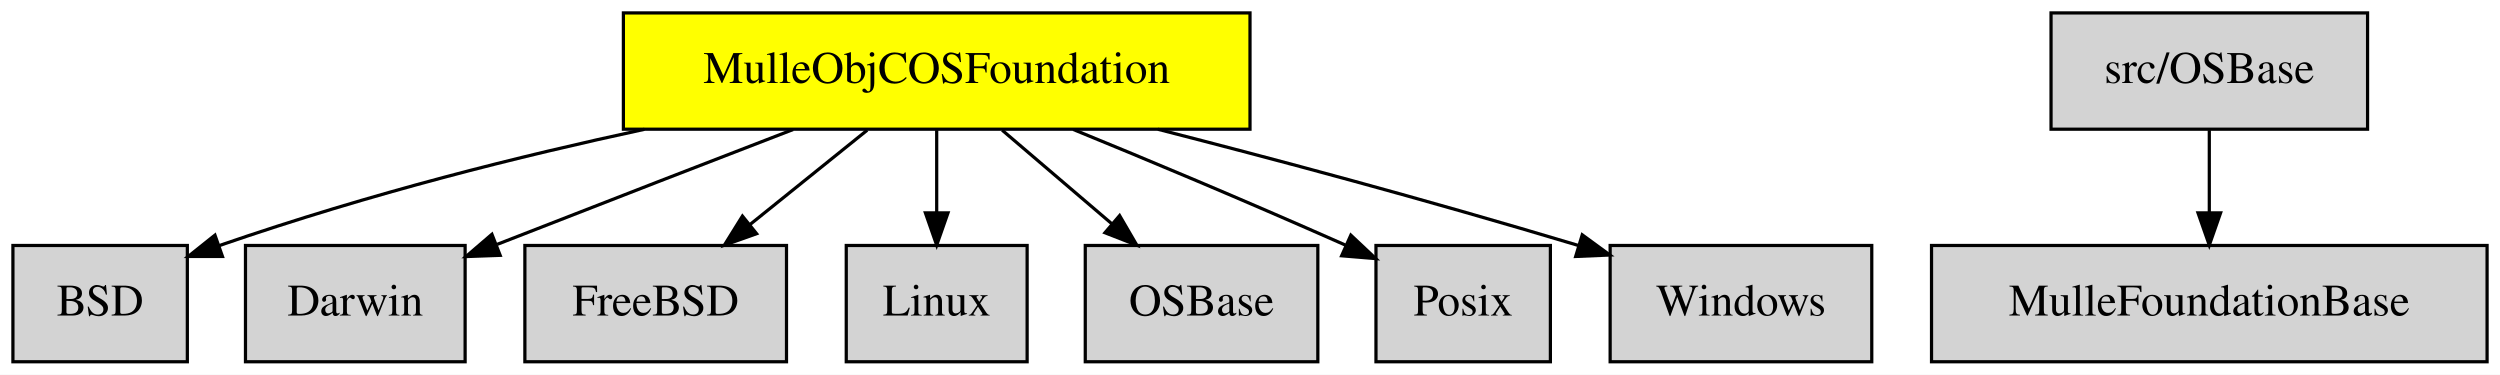
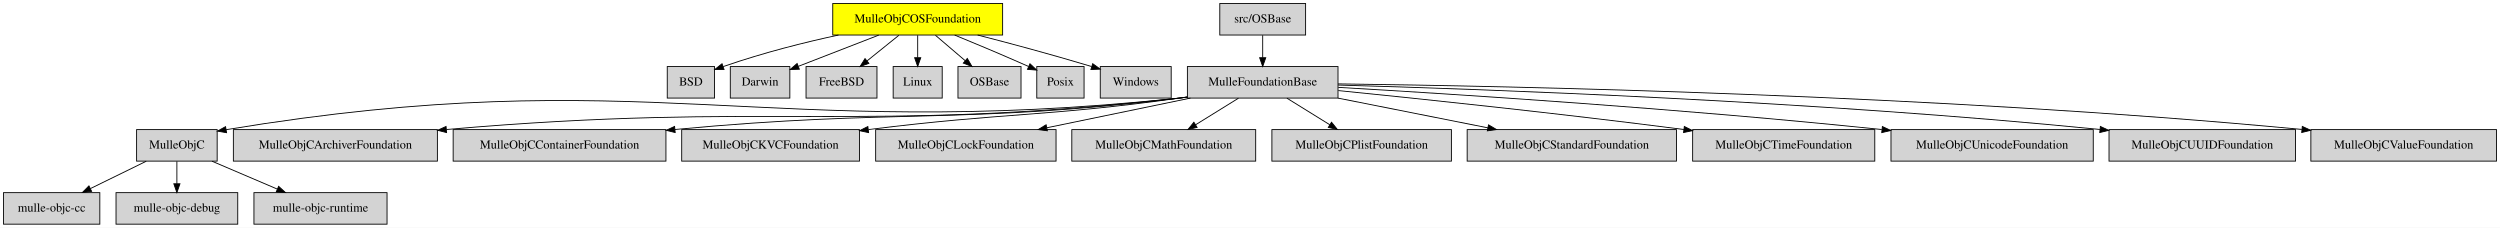
- <svg xmlns="http://www.w3.org/2000/svg" xmlns:xlink="http://www.w3.org/1999/xlink" width="774pt" height="116pt" viewBox="0.00 0.00 774.00 116.00">
-   <g id="graph0" class="graph" transform="scale(1 1) rotate(0) translate(4 112)">
-     <polygon fill="white" stroke="transparent" points="-4,4 -4,-112 770,-112 770,4 -4,4" />
+ <svg xmlns="http://www.w3.org/2000/svg" xmlns:xlink="http://www.w3.org/1999/xlink" width="2855pt" height="260pt" viewBox="0.00 0.00 2855.00 260.00">
+   <g id="graph0" class="graph" transform="scale(1 1) rotate(0) translate(4 256)">
+     <polygon fill="white" stroke="transparent" points="-4,4 -4,-256 2851,-256 2851,4 -4,4" />
    <g id="node1" class="node">
-       <polygon fill="yellow" stroke="black" points="383,-108 189,-108 189,-72 383,-72 383,-108" />
-       <text text-anchor="middle" x="286" y="-86.3" font-family="Times,serif" font-size="14.00">MulleObjCOSFoundation</text>
+       <polygon fill="yellow" stroke="black" points="1141,-252 947,-252 947,-216 1141,-216 1141,-252" />
+       <text text-anchor="middle" x="1044" y="-230.3" font-family="Times,serif" font-size="14.00">MulleObjCOSFoundation</text>
    </g>
    <g id="node2" class="node">
      <g id="a_node2">
        <a xlink:href="https://unknown.com/" xlink:title="BSD">
-           <polygon fill="lightgrey" stroke="black" points="54,-36 0,-36 0,0 54,0 54,-36" />
-           <text text-anchor="middle" x="27" y="-14.3" font-family="Times,serif" font-size="14.00">BSD</text>
-         </a>
-       </g>
-     </g>
-     <g id="edge1" class="edge">
-       <path fill="none" stroke="black" d="M195.52,-71.97C157.06,-63.66 111.78,-52.48 63.88,-35.97" />
-       <polygon fill="black" stroke="black" points="64.87,-32.61 54.27,-32.6 62.55,-39.21 64.87,-32.61" />
+           <polygon fill="lightgrey" stroke="black" points="812,-180 758,-180 758,-144 812,-144 812,-180" />
+           <text text-anchor="middle" x="785" y="-158.3" font-family="Times,serif" font-size="14.00">BSD</text>
+         </a>
+       </g>
+     </g>
+     <g id="edge16" class="edge">
+       <path fill="none" stroke="black" d="M953.52,-215.97C915.06,-207.66 869.78,-196.48 821.88,-179.97" />
+       <polygon fill="black" stroke="black" points="822.87,-176.61 812.27,-176.6 820.55,-183.21 822.87,-176.61" />
    </g>
    <g id="node3" class="node">
      <g id="a_node3">
        <a xlink:href="https://unknown.com/" xlink:title="Darwin">
-           <polygon fill="lightgrey" stroke="black" points="140,-36 72,-36 72,0 140,0 140,-36" />
-           <text text-anchor="middle" x="106" y="-14.3" font-family="Times,serif" font-size="14.00">Darwin</text>
-         </a>
-       </g>
-     </g>
-     <g id="edge2" class="edge">
-       <path fill="none" stroke="black" d="M241.54,-71.9C216.92,-62.4 185.54,-50.27 149.91,-36.34" />
-       <polygon fill="black" stroke="black" points="150.85,-32.95 140.26,-32.57 148.3,-39.47 150.85,-32.95" />
+           <polygon fill="lightgrey" stroke="black" points="898,-180 830,-180 830,-144 898,-144 898,-180" />
+           <text text-anchor="middle" x="864" y="-158.3" font-family="Times,serif" font-size="14.00">Darwin</text>
+         </a>
+       </g>
+     </g>
+     <g id="edge17" class="edge">
+       <path fill="none" stroke="black" d="M999.54,-215.9C974.92,-206.4 943.54,-194.27 907.91,-180.34" />
+       <polygon fill="black" stroke="black" points="908.85,-176.95 898.26,-176.57 906.3,-183.47 908.85,-176.95" />
    </g>
    <g id="node4" class="node">
      <g id="a_node4">
        <a xlink:href="https://unknown.com/" xlink:title="FreeBSD">
-           <polygon fill="lightgrey" stroke="black" points="239.5,-36 158.5,-36 158.5,0 239.5,0 239.5,-36" />
-           <text text-anchor="middle" x="199" y="-14.3" font-family="Times,serif" font-size="14.00">FreeBSD</text>
-         </a>
-       </g>
-     </g>
-     <g id="edge3" class="edge">
-       <path fill="none" stroke="black" d="M264.49,-71.7C253.54,-62.88 240.05,-52.03 228.18,-42.47" />
-       <polygon fill="black" stroke="black" points="230.24,-39.65 220.26,-36.1 225.86,-45.1 230.24,-39.65" />
+           <polygon fill="lightgrey" stroke="black" points="997.5,-180 916.5,-180 916.5,-144 997.5,-144 997.5,-180" />
+           <text text-anchor="middle" x="957" y="-158.3" font-family="Times,serif" font-size="14.00">FreeBSD</text>
+         </a>
+       </g>
+     </g>
+     <g id="edge18" class="edge">
+       <path fill="none" stroke="black" d="M1022.49,-215.7C1011.54,-206.88 998.05,-196.03 986.18,-186.47" />
+       <polygon fill="black" stroke="black" points="988.24,-183.65 978.26,-180.1 983.86,-189.1 988.24,-183.65" />
    </g>
    <g id="node5" class="node">
      <g id="a_node5">
        <a xlink:href="https://unknown.com/" xlink:title="Linux">
-           <polygon fill="lightgrey" stroke="black" points="314,-36 258,-36 258,0 314,0 314,-36" />
-           <text text-anchor="middle" x="286" y="-14.3" font-family="Times,serif" font-size="14.00">Linux</text>
-         </a>
-       </g>
-     </g>
-     <g id="edge4" class="edge">
-       <path fill="none" stroke="black" d="M286,-71.7C286,-63.98 286,-54.71 286,-46.11" />
-       <polygon fill="black" stroke="black" points="289.5,-46.1 286,-36.1 282.5,-46.1 289.5,-46.1" />
-     </g>
-     <g id="node7" class="node">
-       <g id="a_node7">
+           <polygon fill="lightgrey" stroke="black" points="1072,-180 1016,-180 1016,-144 1072,-144 1072,-180" />
+           <text text-anchor="middle" x="1044" y="-158.3" font-family="Times,serif" font-size="14.00">Linux</text>
+         </a>
+       </g>
+     </g>
+     <g id="edge19" class="edge">
+       <path fill="none" stroke="black" d="M1044,-215.7C1044,-207.98 1044,-198.71 1044,-190.11" />
+       <polygon fill="black" stroke="black" points="1047.5,-190.1 1044,-180.1 1040.5,-190.1 1047.5,-190.1" />
+     </g>
+     <g id="node22" class="node">
+       <g id="a_node22">
        <a xlink:href="https://unknown.com/" xlink:title="OSBase">
-           <polygon fill="lightgrey" stroke="black" points="404,-36 332,-36 332,0 404,0 404,-36" />
-           <text text-anchor="middle" x="368" y="-14.3" font-family="Times,serif" font-size="14.00">OSBase</text>
-         </a>
-       </g>
-     </g>
-     <g id="edge5" class="edge">
-       <path fill="none" stroke="black" d="M306.27,-71.7C316.5,-62.97 329.06,-52.24 340.18,-42.75" />
-       <polygon fill="black" stroke="black" points="342.63,-45.26 347.96,-36.1 338.09,-39.94 342.63,-45.26" />
-     </g>
-     <g id="node8" class="node">
-       <g id="a_node8">
+           <polygon fill="lightgrey" stroke="black" points="1162,-180 1090,-180 1090,-144 1162,-144 1162,-180" />
+           <text text-anchor="middle" x="1126" y="-158.3" font-family="Times,serif" font-size="14.00">OSBase</text>
+         </a>
+       </g>
+     </g>
+     <g id="edge20" class="edge">
+       <path fill="none" stroke="black" d="M1064.27,-215.7C1074.5,-206.97 1087.06,-196.24 1098.18,-186.75" />
+       <polygon fill="black" stroke="black" points="1100.63,-189.26 1105.96,-180.1 1096.09,-183.94 1100.63,-189.26" />
+     </g>
+     <g id="node23" class="node">
+       <g id="a_node23">
        <a xlink:href="https://unknown.com/" xlink:title="Posix">
-           <polygon fill="lightgrey" stroke="black" points="476,-36 422,-36 422,0 476,0 476,-36" />
-           <text text-anchor="middle" x="449" y="-14.3" font-family="Times,serif" font-size="14.00">Posix</text>
-         </a>
-       </g>
-     </g>
-     <g id="edge6" class="edge">
-       <path fill="none" stroke="black" d="M328.25,-71.93C350.93,-62.65 379.52,-50.73 412.51,-36.13" />
-       <polygon fill="black" stroke="black" points="414.22,-39.2 421.93,-31.94 411.37,-32.81 414.22,-39.2" />
-     </g>
-     <g id="node9" class="node">
-       <g id="a_node9">
+           <polygon fill="lightgrey" stroke="black" points="1234,-180 1180,-180 1180,-144 1234,-144 1234,-180" />
+           <text text-anchor="middle" x="1207" y="-158.3" font-family="Times,serif" font-size="14.00">Posix</text>
+         </a>
+       </g>
+     </g>
+     <g id="edge21" class="edge">
+       <path fill="none" stroke="black" d="M1086.25,-215.93C1108.93,-206.65 1137.52,-194.73 1170.51,-180.13" />
+       <polygon fill="black" stroke="black" points="1172.22,-183.2 1179.93,-175.94 1169.37,-176.81 1172.22,-183.2" />
+     </g>
+     <g id="node24" class="node">
+       <g id="a_node24">
        <a xlink:href="https://unknown.com/" xlink:title="Windows">
-           <polygon fill="lightgrey" stroke="black" points="575.5,-36 494.5,-36 494.5,0 575.5,0 575.5,-36" />
-           <text text-anchor="middle" x="535" y="-14.3" font-family="Times,serif" font-size="14.00">Windows</text>
-         </a>
-       </g>
-     </g>
-     <g id="edge7" class="edge">
-       <path fill="none" stroke="black" d="M354.48,-71.98C390.6,-62.72 435.81,-50.67 484.61,-36.02" />
-       <polygon fill="black" stroke="black" points="485.86,-39.3 494.41,-33.05 483.83,-32.6 485.86,-39.3" />
+           <polygon fill="lightgrey" stroke="black" points="1333.5,-180 1252.5,-180 1252.5,-144 1333.5,-144 1333.5,-180" />
+           <text text-anchor="middle" x="1293" y="-158.3" font-family="Times,serif" font-size="14.00">Windows</text>
+         </a>
+       </g>
+     </g>
+     <g id="edge22" class="edge">
+       <path fill="none" stroke="black" d="M1112.48,-215.98C1148.6,-206.72 1193.81,-194.67 1242.61,-180.02" />
+       <polygon fill="black" stroke="black" points="1243.86,-183.3 1252.41,-177.05 1241.83,-176.6 1243.86,-183.3" />
    </g>
    <g id="node6" class="node">
      <g id="a_node6">
        <a xlink:href="https://github.com/MulleFoundation/MulleFoundationBase" xlink:title="MulleFoundationBase">
-           <polygon fill="lightgrey" stroke="black" points="766,-36 594,-36 594,0 766,0 766,-36" />
-           <text text-anchor="middle" x="680" y="-14.3" font-family="Times,serif" font-size="14.00">MulleFoundationBase</text>
-         </a>
-       </g>
+           <polygon fill="lightgrey" stroke="black" points="1524,-180 1352,-180 1352,-144 1524,-144 1524,-180" />
+           <text text-anchor="middle" x="1438" y="-158.3" font-family="Times,serif" font-size="14.00">MulleFoundationBase</text>
+         </a>
+       </g>
+     </g>
+     <g id="node7" class="node">
+       <g id="a_node7">
+         <a xlink:href="https://github.com/mulle-objc/MulleObjC" xlink:title="MulleObjC">
+           <polygon fill="lightgrey" stroke="black" points="244,-108 152,-108 152,-72 244,-72 244,-108" />
+           <text text-anchor="middle" x="198" y="-86.3" font-family="Times,serif" font-size="14.00">MulleObjC</text>
+         </a>
+       </g>
+     </g>
+     <g id="edge1" class="edge">
+       <path fill="none" stroke="black" d="M1351.86,-145.03C1348.88,-144.65 1345.92,-144.31 1343,-144 864.26,-93.53 732.81,-186.99 254.23,-107.92" />
+       <polygon fill="black" stroke="black" points="254.74,-104.46 244.3,-106.26 253.59,-111.36 254.74,-104.46" />
+     </g>
+     <g id="node8" class="node">
+       <g id="a_node8">
+         <a xlink:href="https://github.com/MulleFoundation/MulleObjCArchiverFoundation@*" xlink:title="MulleObjCArchiverFoundation">
+           <polygon fill="lightgrey" stroke="black" points="495.5,-108 262.5,-108 262.5,-72 495.5,-72 495.5,-108" />
+           <text text-anchor="middle" x="379" y="-86.3" font-family="Times,serif" font-size="14.00">MulleObjCArchiverFoundation</text>
+         </a>
+       </g>
+     </g>
+     <g id="edge2" class="edge">
+       <path fill="none" stroke="black" d="M1351.86,-145.07C1348.87,-144.68 1345.91,-144.32 1343,-144 975.37,-103.41 877.52,-140.5 505.96,-108.12" />
+       <polygon fill="black" stroke="black" points="506,-104.61 495.73,-107.22 505.39,-111.59 506,-104.61" />
+     </g>
+     <g id="node9" class="node">
+       <g id="a_node9">
+         <a xlink:href="https://github.com/MulleFoundation/MulleObjCContainerFoundation@*" xlink:title="MulleObjCContainerFoundation">
+           <polygon fill="lightgrey" stroke="black" points="756.5,-108 513.5,-108 513.5,-72 756.5,-72 756.5,-108" />
+           <text text-anchor="middle" x="635" y="-86.3" font-family="Times,serif" font-size="14.00">MulleObjCContainerFoundation</text>
+         </a>
+       </g>
+     </g>
+     <g id="edge3" class="edge">
+       <path fill="none" stroke="black" d="M1351.85,-145.14C1348.87,-144.73 1345.91,-144.35 1343,-144 1090.7,-113.67 1022.91,-132.22 766.74,-108.13" />
+       <polygon fill="black" stroke="black" points="767.05,-104.64 756.76,-107.18 766.38,-111.61 767.05,-104.64" />
    </g>
    <g id="node10" class="node">
-       <polygon fill="lightgrey" stroke="black" points="729,-108 631,-108 631,-72 729,-72 729,-108" />
-       <text text-anchor="middle" x="680" y="-86.3" font-family="Times,serif" font-size="14.00">src/OSBase</text>
+       <g id="a_node10">
+         <a xlink:href="https://github.com/MulleFoundation/MulleObjCKVCFoundation@*" xlink:title="MulleObjCKVCFoundation">
+           <polygon fill="lightgrey" stroke="black" points="977.5,-108 774.5,-108 774.5,-72 977.5,-72 977.5,-108" />
+           <text text-anchor="middle" x="876" y="-86.3" font-family="Times,serif" font-size="14.00">MulleObjCKVCFoundation</text>
+         </a>
+       </g>
+     </g>
+     <g id="edge4" class="edge">
+       <path fill="none" stroke="black" d="M1351.83,-145.28C1348.85,-144.84 1345.9,-144.41 1343,-144 1188.73,-122.43 1146.48,-127.81 987.72,-108.05" />
+       <polygon fill="black" stroke="black" points="987.95,-104.55 977.59,-106.77 987.08,-111.49 987.95,-104.55" />
+     </g>
+     <g id="node11" class="node">
+       <g id="a_node11">
+         <a xlink:href="https://github.com/MulleFoundation/MulleObjCLockFoundation@*" xlink:title="MulleObjCLockFoundation">
+           <polygon fill="lightgrey" stroke="black" points="1202,-108 996,-108 996,-72 1202,-72 1202,-108" />
+           <text text-anchor="middle" x="1099" y="-86.3" font-family="Times,serif" font-size="14.00">MulleObjCLockFoundation</text>
+         </a>
+       </g>
+     </g>
+     <g id="edge5" class="edge">
+       <path fill="none" stroke="black" d="M1355.5,-143.97C1305.99,-133.74 1242.88,-120.71 1191.65,-110.13" />
+       <polygon fill="black" stroke="black" points="1192.07,-106.64 1181.57,-108.05 1190.66,-113.5 1192.07,-106.64" />
+     </g>
+     <g id="node12" class="node">
+       <g id="a_node12">
+         <a xlink:href="https://github.com/MulleFoundation/MulleObjCMathFoundation@*" xlink:title="MulleObjCMathFoundation">
+           <polygon fill="lightgrey" stroke="black" points="1430,-108 1220,-108 1220,-72 1430,-72 1430,-108" />
+           <text text-anchor="middle" x="1325" y="-86.3" font-family="Times,serif" font-size="14.00">MulleObjCMathFoundation</text>
+         </a>
+       </g>
+     </g>
+     <g id="edge6" class="edge">
+       <path fill="none" stroke="black" d="M1410.36,-143.88C1395.58,-134.72 1377.21,-123.34 1361.3,-113.48" />
+       <polygon fill="black" stroke="black" points="1363.09,-110.48 1352.75,-108.19 1359.41,-116.43 1363.09,-110.48" />
+     </g>
+     <g id="node13" class="node">
+       <g id="a_node13">
+         <a xlink:href="https://github.com/MulleFoundation/MulleObjCPlistFoundation@*" xlink:title="MulleObjCPlistFoundation">
+           <polygon fill="lightgrey" stroke="black" points="1653.5,-108 1448.5,-108 1448.5,-72 1653.5,-72 1653.5,-108" />
+           <text text-anchor="middle" x="1551" y="-86.3" font-family="Times,serif" font-size="14.00">MulleObjCPlistFoundation</text>
+         </a>
+       </g>
+     </g>
+     <g id="edge7" class="edge">
+       <path fill="none" stroke="black" d="M1465.64,-143.88C1480.42,-134.72 1498.79,-123.34 1514.7,-113.48" />
+       <polygon fill="black" stroke="black" points="1516.59,-116.43 1523.25,-108.19 1512.91,-110.48 1516.59,-116.43" />
+     </g>
+     <g id="node14" class="node">
+       <g id="a_node14">
+         <a xlink:href="https://github.com/MulleFoundation/MulleObjCStandardFoundation@*" xlink:title="MulleObjCStandardFoundation">
+           <polygon fill="lightgrey" stroke="black" points="1910.5,-108 1671.5,-108 1671.5,-72 1910.5,-72 1910.5,-108" />
+           <text text-anchor="middle" x="1791" y="-86.3" font-family="Times,serif" font-size="14.00">MulleObjCStandardFoundation</text>
+         </a>
+       </g>
    </g>
    <g id="edge8" class="edge">
-       <path fill="none" stroke="black" d="M680,-71.7C680,-63.98 680,-54.71 680,-46.11" />
-       <polygon fill="black" stroke="black" points="683.5,-46.1 680,-36.1 676.5,-46.1 683.5,-46.1" />
+       <path fill="none" stroke="black" d="M1523.9,-143.97C1575.68,-133.7 1641.73,-120.6 1695.19,-110" />
+       <polygon fill="black" stroke="black" points="1695.89,-113.43 1705.02,-108.05 1694.53,-106.56 1695.89,-113.43" />
+     </g>
+     <g id="node15" class="node">
+       <g id="a_node15">
+         <a xlink:href="https://github.com/MulleFoundation/MulleObjCTimeFoundation@*" xlink:title="MulleObjCTimeFoundation">
+           <polygon fill="lightgrey" stroke="black" points="2137,-108 1929,-108 1929,-72 2137,-72 2137,-108" />
+           <text text-anchor="middle" x="2033" y="-86.3" font-family="Times,serif" font-size="14.00">MulleObjCTimeFoundation</text>
+         </a>
+       </g>
+     </g>
+     <g id="edge9" class="edge">
+       <path fill="none" stroke="black" d="M1524.32,-152.55C1618.7,-143.08 1774.64,-126.74 1919.03,-108.1" />
+       <polygon fill="black" stroke="black" points="1919.5,-111.57 1928.96,-106.81 1918.6,-104.63 1919.5,-111.57" />
+     </g>
+     <g id="node16" class="node">
+       <g id="a_node16">
+         <a xlink:href="https://github.com/MulleFoundation/MulleObjCUnicodeFoundation@*" xlink:title="MulleObjCUnicodeFoundation">
+           <polygon fill="lightgrey" stroke="black" points="2386.5,-108 2155.5,-108 2155.5,-72 2386.5,-72 2386.5,-108" />
+           <text text-anchor="middle" x="2271" y="-86.3" font-family="Times,serif" font-size="14.00">MulleObjCUnicodeFoundation</text>
+         </a>
+       </g>
+     </g>
+     <g id="edge10" class="edge">
+       <path fill="none" stroke="black" d="M1524.25,-156.23C1655.77,-148.58 1914.56,-132.06 2145,-108.07" />
+       <polygon fill="black" stroke="black" points="2145.67,-111.52 2155.26,-106.99 2144.94,-104.55 2145.67,-111.52" />
+     </g>
+     <g id="node17" class="node">
+       <g id="a_node17">
+         <a xlink:href="https://github.com/MulleFoundation/MulleObjCUUIDFoundation@*" xlink:title="MulleObjCUUIDFoundation">
+           <polygon fill="lightgrey" stroke="black" points="2617.5,-108 2404.5,-108 2404.5,-72 2617.5,-72 2617.5,-108" />
+           <text text-anchor="middle" x="2511" y="-86.3" font-family="Times,serif" font-size="14.00">MulleObjCUUIDFoundation</text>
+         </a>
+       </g>
+     </g>
+     <g id="edge11" class="edge">
+       <path fill="none" stroke="black" d="M1524.08,-158.88C1690.37,-154.2 2067.49,-140.78 2394.09,-108.14" />
+       <polygon fill="black" stroke="black" points="2394.62,-111.61 2404.22,-107.12 2393.92,-104.64 2394.62,-111.61" />
+     </g>
+     <g id="node18" class="node">
+       <g id="a_node18">
+         <a xlink:href="https://github.com/MulleFoundation/MulleObjCValueFoundation@*" xlink:title="MulleObjCValueFoundation">
+           <polygon fill="lightgrey" stroke="black" points="2847,-108 2635,-108 2635,-72 2847,-72 2847,-108" />
+           <text text-anchor="middle" x="2741" y="-86.3" font-family="Times,serif" font-size="14.00">MulleObjCValueFoundation</text>
+         </a>
+       </g>
+     </g>
+     <g id="edge12" class="edge">
+       <path fill="none" stroke="black" d="M1524.01,-160.21C1718.51,-157.78 2207.19,-147.94 2624.69,-108.17" />
+       <polygon fill="black" stroke="black" points="2625.23,-111.64 2634.85,-107.2 2624.56,-104.67 2625.23,-111.64" />
+     </g>
+     <g id="node19" class="node">
+       <g id="a_node19">
+         <a xlink:href="https://github.com/mulle-cc/mulle-objc-cc" xlink:title="mulle-objc-cc">
+           <polygon fill="lightgrey" stroke="black" points="110,-36 0,-36 0,0 110,0 110,-36" />
+           <text text-anchor="middle" x="55" y="-14.3" font-family="Times,serif" font-size="14.00">mulle-objc-cc</text>
+         </a>
+       </g>
+     </g>
+     <g id="edge13" class="edge">
+       <path fill="none" stroke="black" d="M163.02,-71.88C143.8,-62.47 119.77,-50.71 99.26,-40.67" />
+       <polygon fill="black" stroke="black" points="100.64,-37.44 90.12,-36.19 97.56,-43.73 100.64,-37.44" />
+     </g>
+     <g id="node20" class="node">
+       <g id="a_node20">
+         <a xlink:href="https://github.com/mulle-objc/mulle-objc-debug" xlink:title="mulle-objc-debug">
+           <polygon fill="lightgrey" stroke="black" points="267.5,-36 128.5,-36 128.5,0 267.5,0 267.5,-36" />
+           <text text-anchor="middle" x="198" y="-14.3" font-family="Times,serif" font-size="14.00">mulle-objc-debug</text>
+         </a>
+       </g>
+     </g>
+     <g id="edge14" class="edge">
+       <path fill="none" stroke="black" d="M198,-71.7C198,-63.98 198,-54.71 198,-46.11" />
+       <polygon fill="black" stroke="black" points="201.5,-46.1 198,-36.1 194.5,-46.1 201.5,-46.1" />
+     </g>
+     <g id="node21" class="node">
+       <g id="a_node21">
+         <a xlink:href="https://github.com/mulle-objc/mulle-objc-runtime" xlink:title="mulle-objc-runtime">
+           <polygon fill="lightgrey" stroke="black" points="438,-36 286,-36 286,0 438,0 438,-36" />
+           <text text-anchor="middle" x="362" y="-14.3" font-family="Times,serif" font-size="14.00">mulle-objc-runtime</text>
+         </a>
+       </g>
+     </g>
+     <g id="edge15" class="edge">
+       <path fill="none" stroke="black" d="M238.12,-71.88C260.64,-62.26 288.92,-50.19 312.77,-40.01" />
+       <polygon fill="black" stroke="black" points="314.19,-43.21 322.01,-36.07 311.44,-36.77 314.19,-43.21" />
+     </g>
+     <g id="node25" class="node">
+       <polygon fill="lightgrey" stroke="black" points="1487,-252 1389,-252 1389,-216 1487,-216 1487,-252" />
+       <text text-anchor="middle" x="1438" y="-230.3" font-family="Times,serif" font-size="14.00">src/OSBase</text>
+     </g>
+     <g id="edge23" class="edge">
+       <path fill="none" stroke="black" d="M1438,-215.7C1438,-207.98 1438,-198.71 1438,-190.11" />
+       <polygon fill="black" stroke="black" points="1441.5,-190.1 1438,-180.1 1434.5,-190.1 1441.5,-190.1" />
    </g>
  </g>
</svg>
